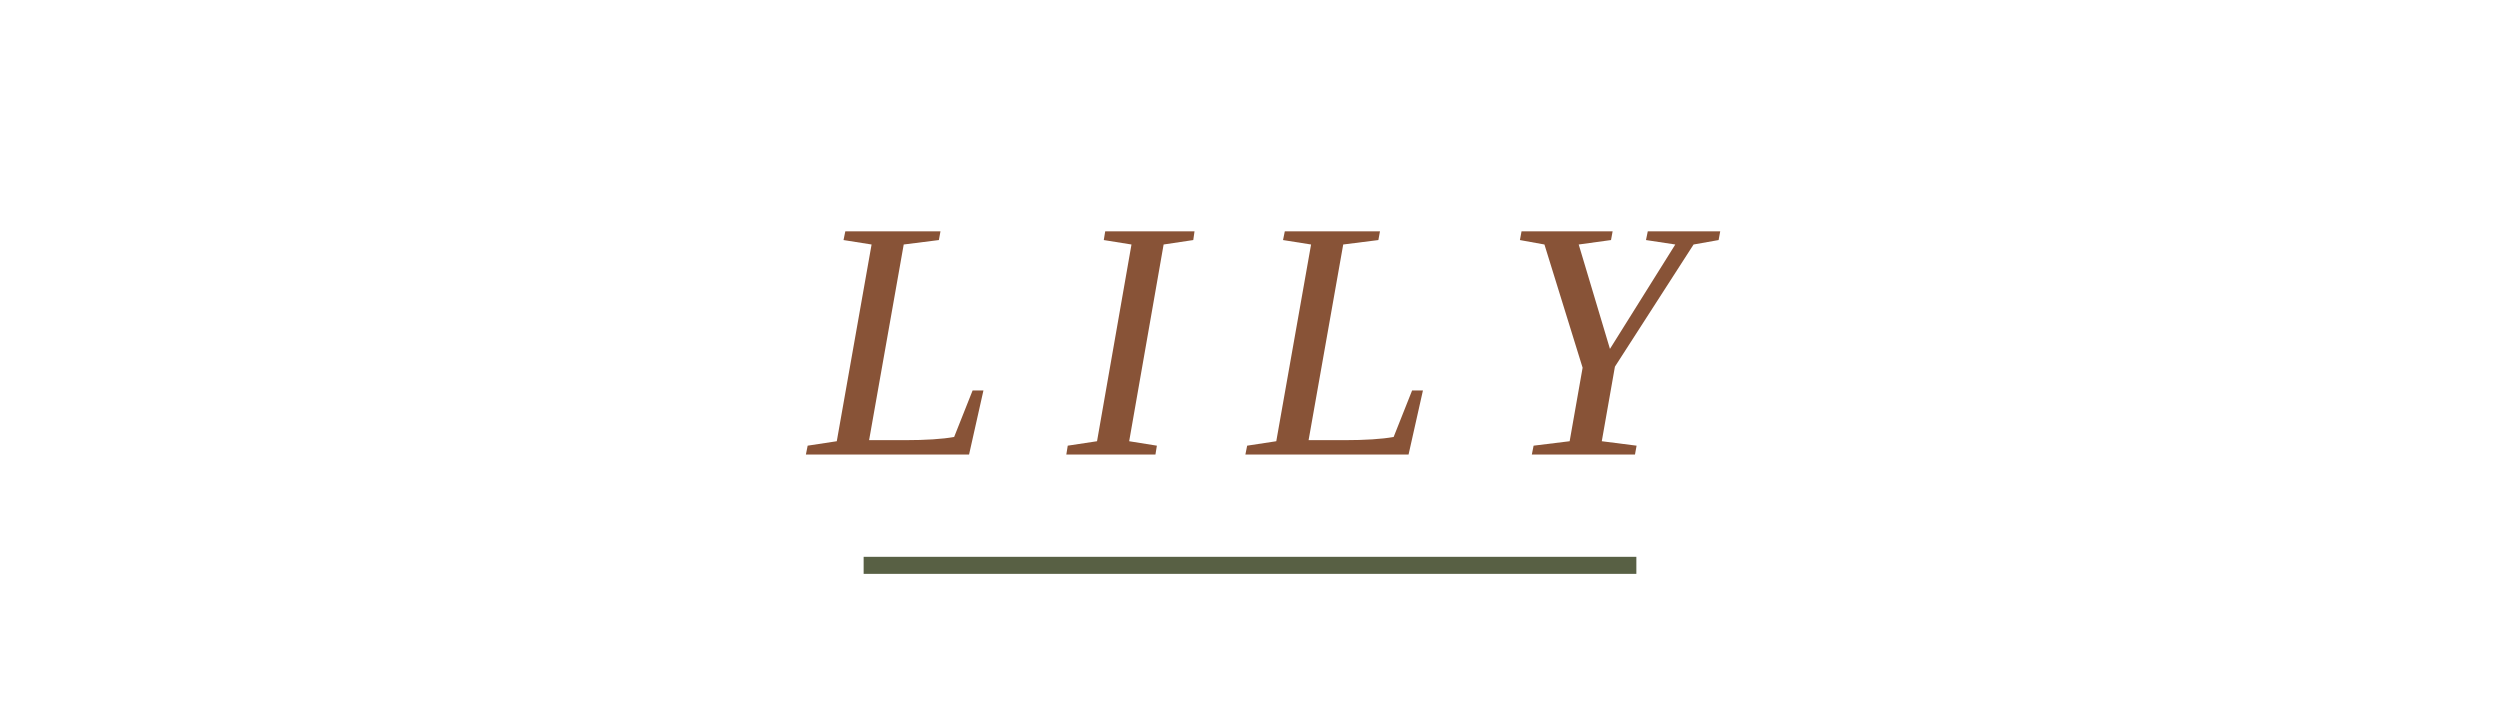
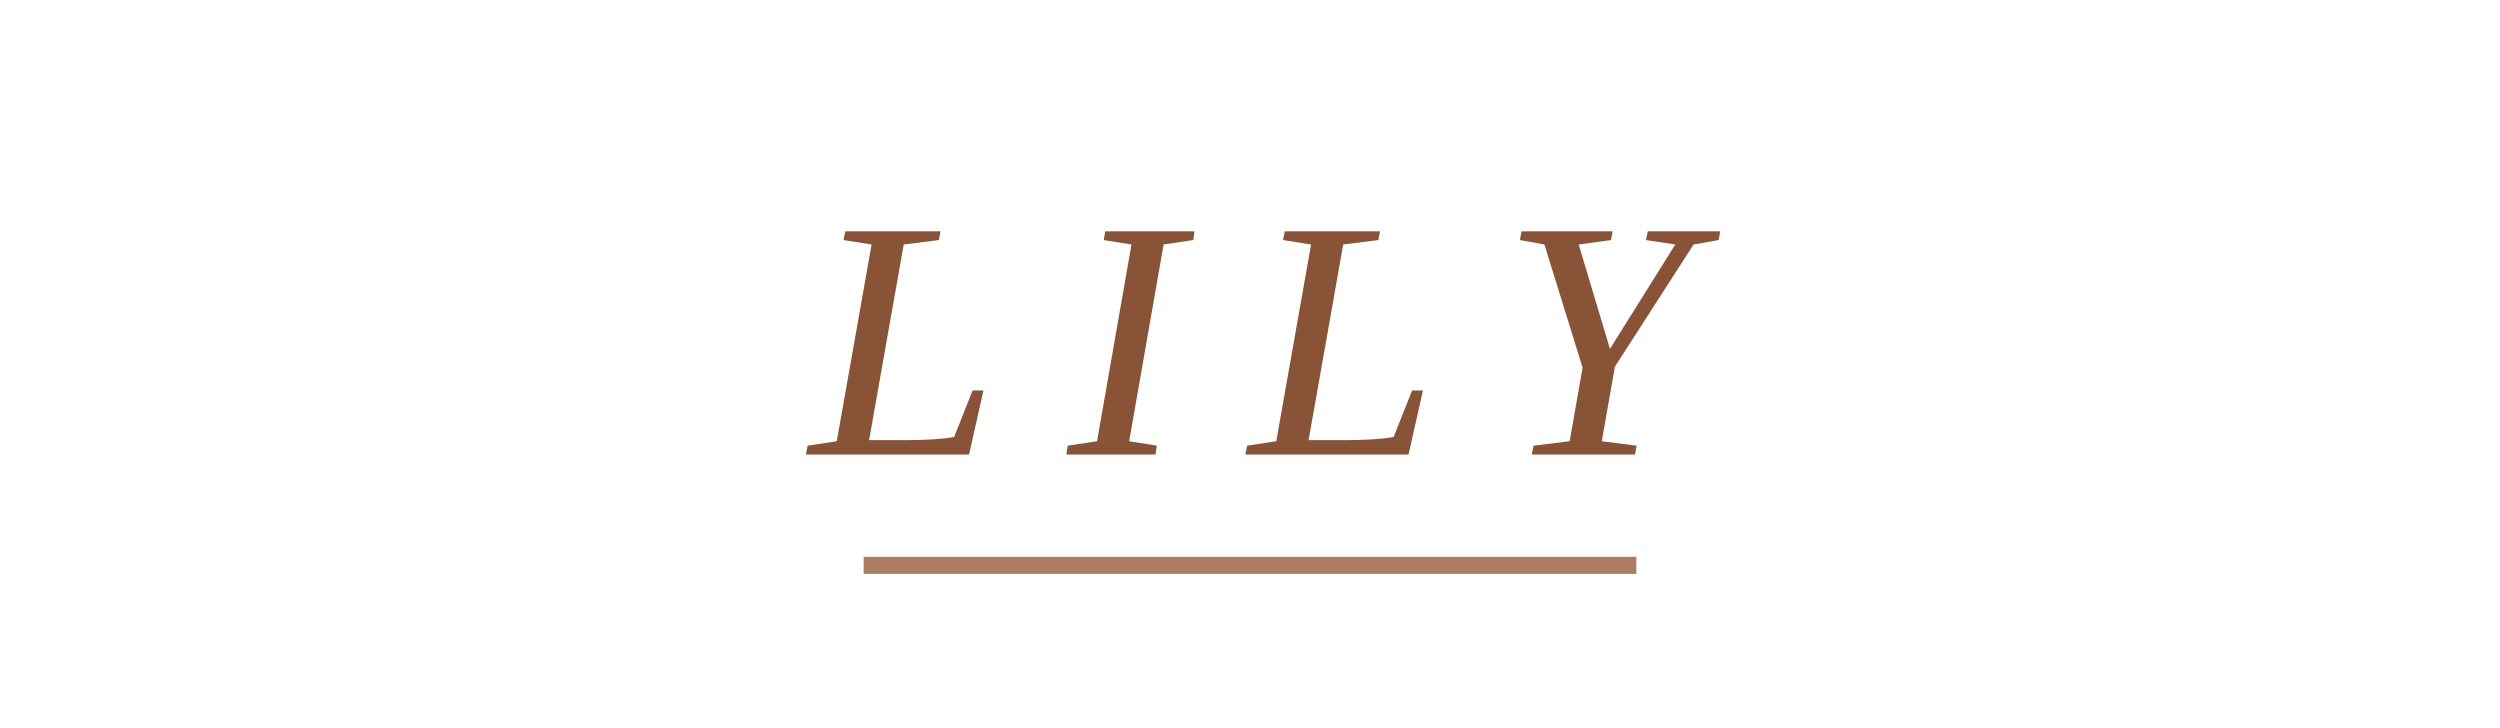
<svg xmlns="http://www.w3.org/2000/svg" viewBox="0 0 220 64" role="img" aria-label="Lily">
  <text x="110" y="40" text-anchor="middle" font-family="Georgia, 'Times New Roman', serif" font-style="italic" font-size="30" letter-spacing="6" fill="#885337">LILY</text>
-   <rect x="76" y="49" width="68" height="1.5" fill="#586044" />
+   <rect x="76" y="49" width="68" height="1.5" fill="#AC7D61" />
</svg>
